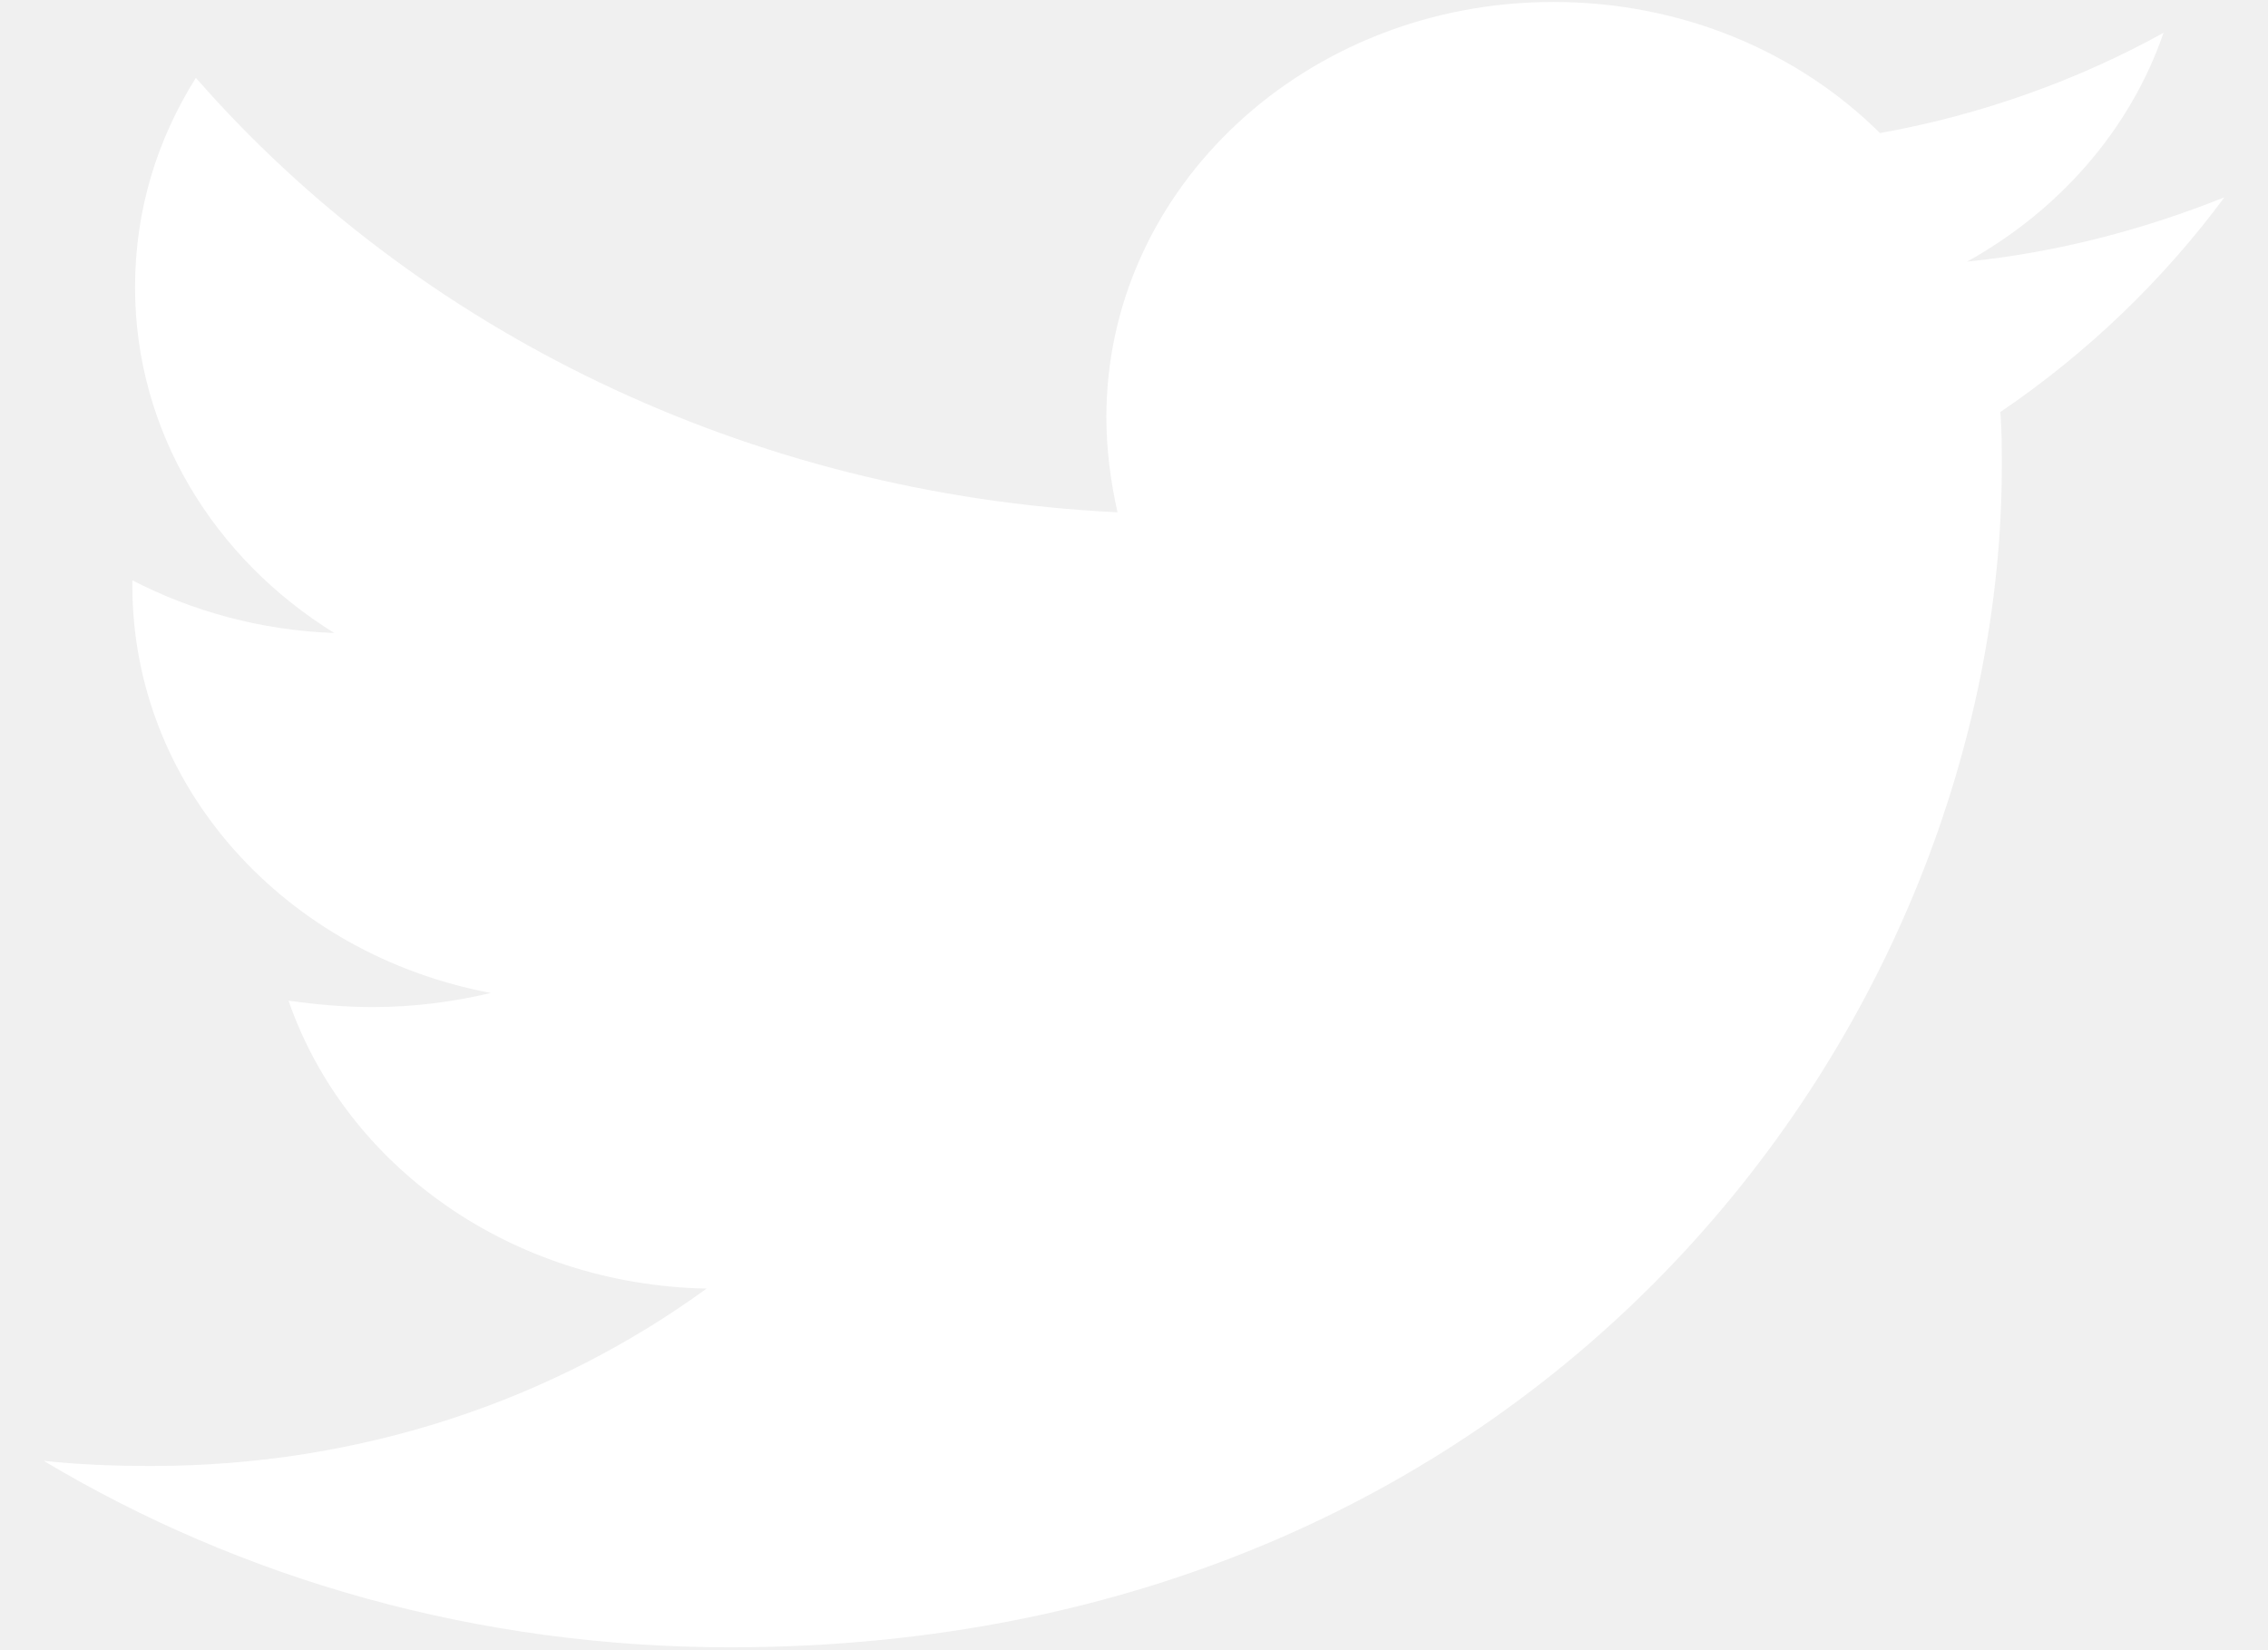
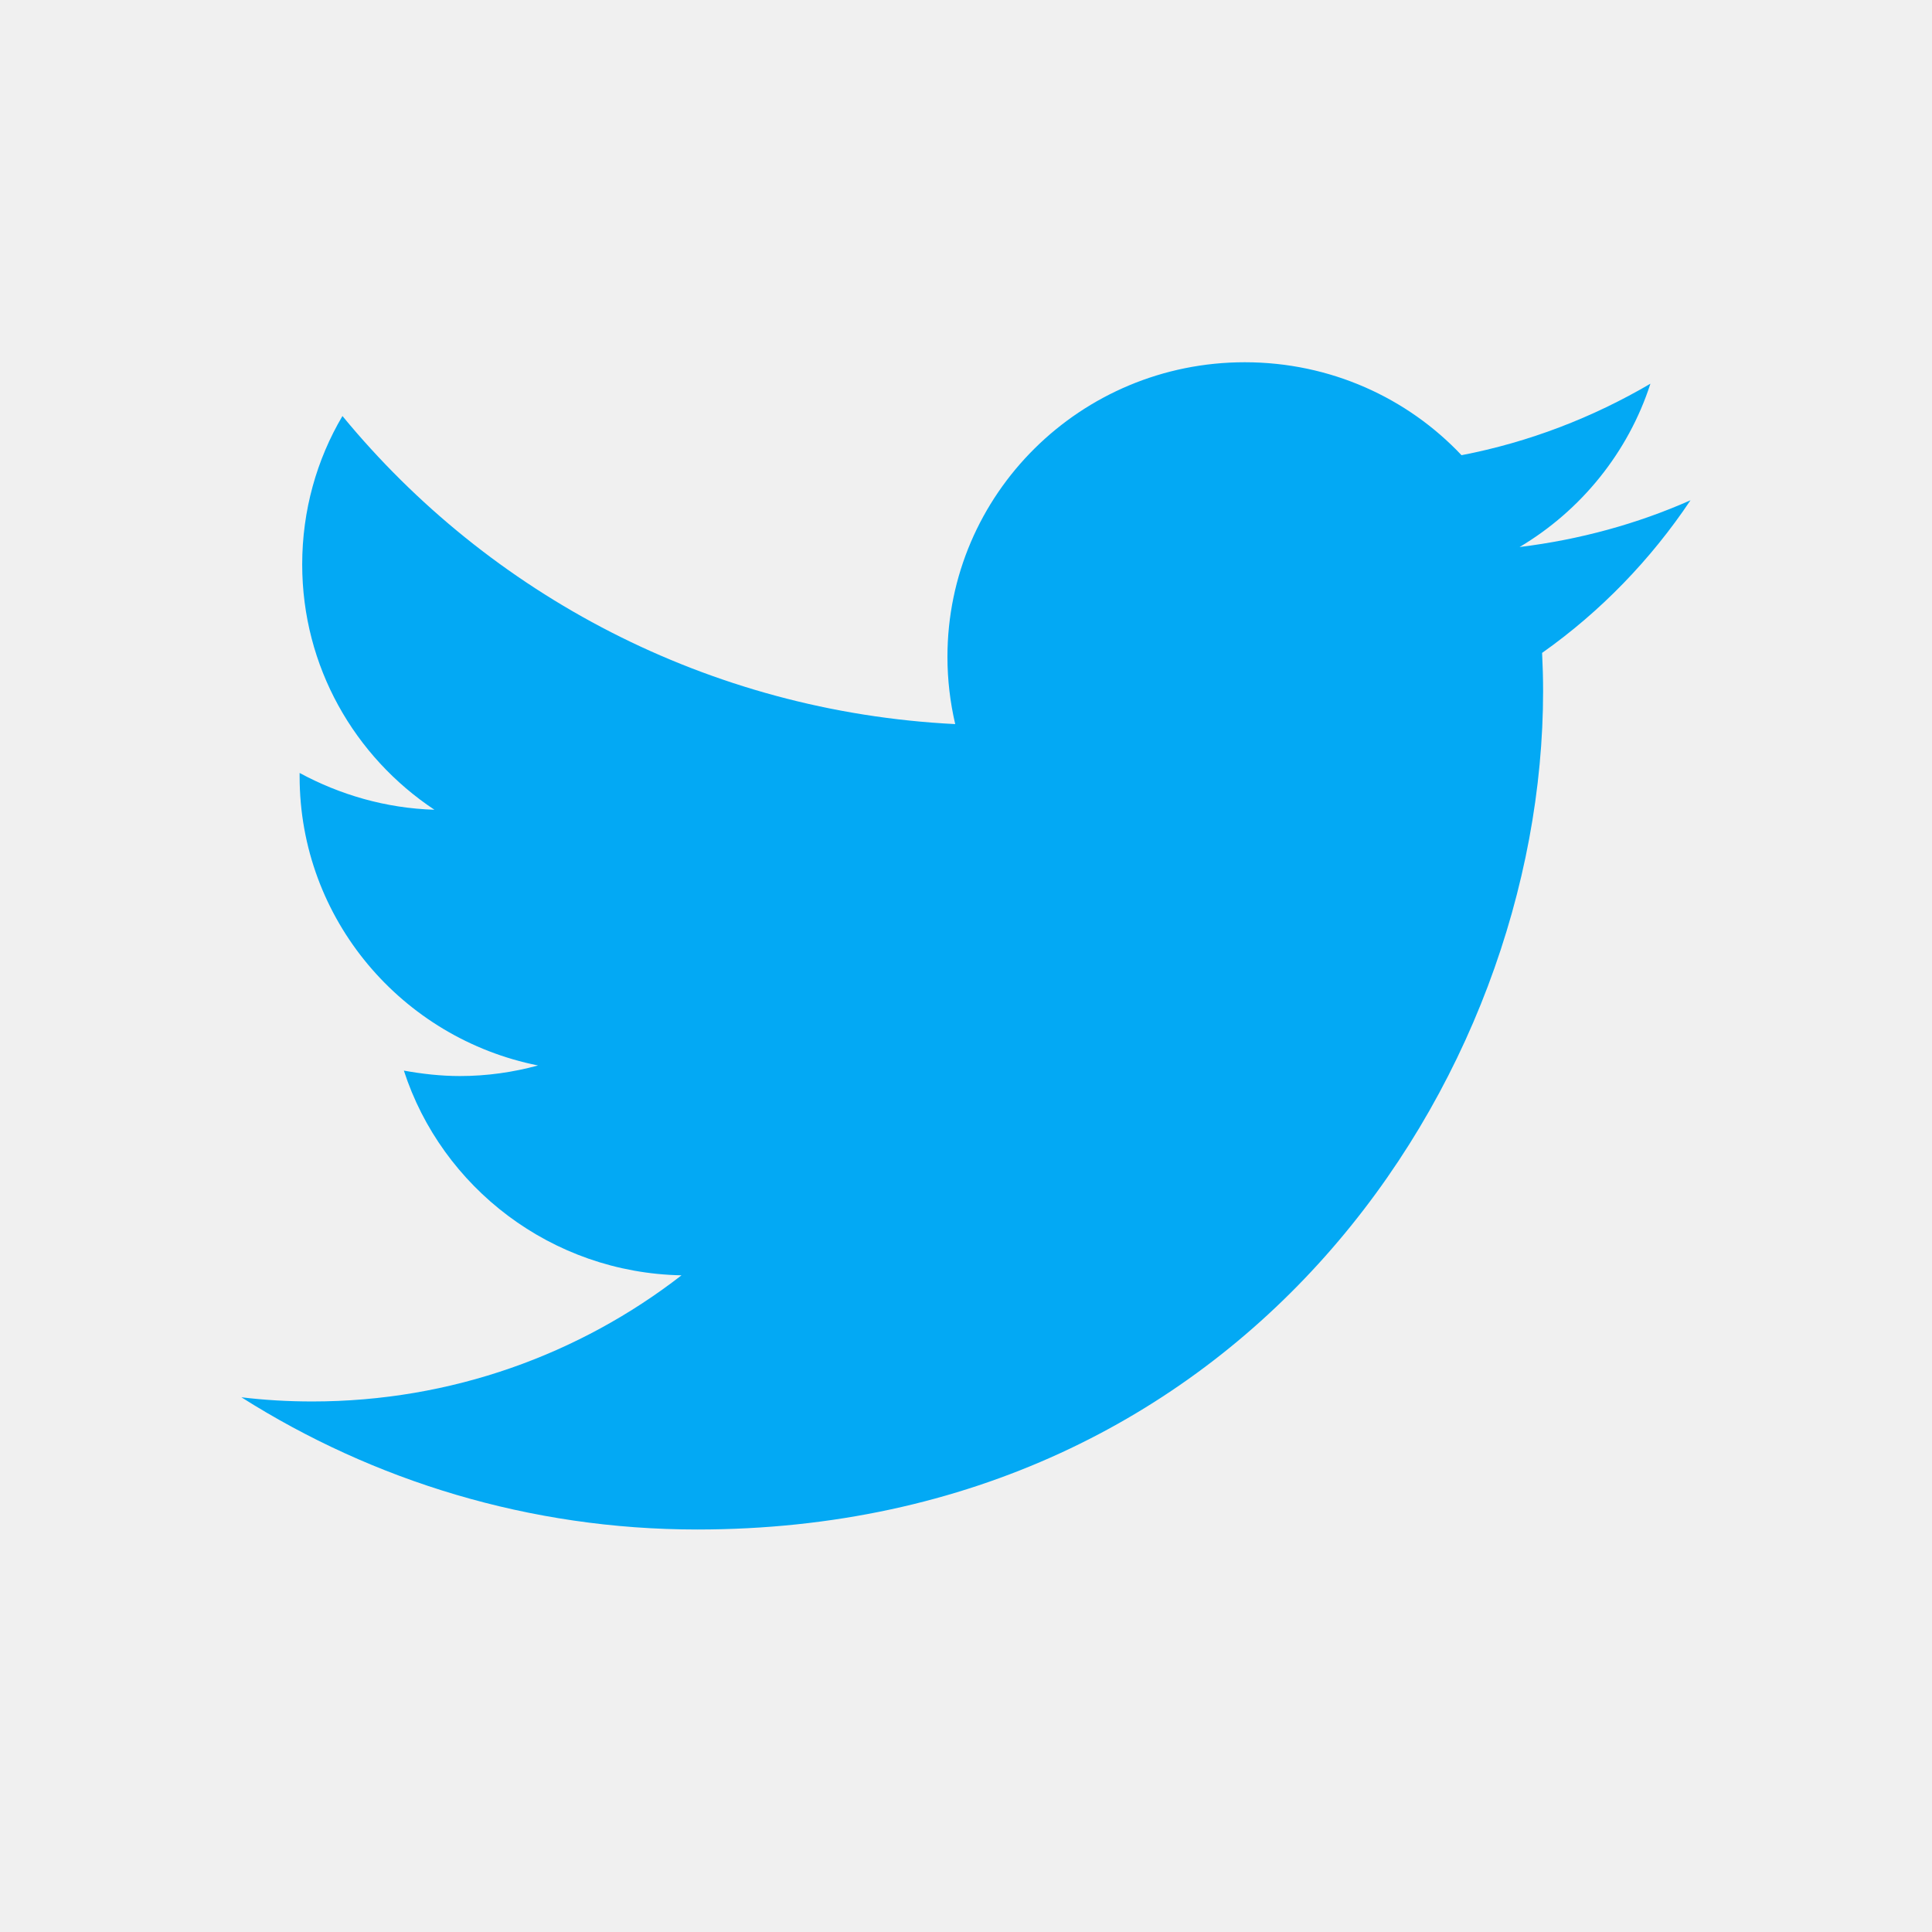
- <svg xmlns="http://www.w3.org/2000/svg" width="22" height="16" viewBox="0 0 22 16" fill="none">
-   <path d="M19.404 3.997C19.418 4.172 19.418 4.346 19.418 4.52C19.418 9.845 15.055 15.981 7.082 15.981C4.626 15.981 2.344 15.32 0.424 14.172C0.773 14.209 1.108 14.222 1.471 14.222C3.498 14.222 5.363 13.586 6.854 12.501C4.948 12.464 3.351 11.304 2.799 9.708C3.067 9.745 3.337 9.77 3.619 9.77C4.007 9.77 4.398 9.72 4.761 9.633C2.773 9.259 1.284 7.638 1.284 5.68V5.63C1.862 5.929 2.532 6.116 3.243 6.141C2.075 5.419 1.31 4.184 1.31 2.787C1.31 2.039 1.524 1.353 1.9 0.755C4.034 3.198 7.243 4.795 10.84 4.97C10.773 4.67 10.732 4.359 10.732 4.047C10.732 1.827 12.666 0.019 15.068 0.019C16.317 0.019 17.444 0.505 18.236 1.291C19.215 1.116 20.154 0.779 20.987 0.318C20.665 1.253 19.98 2.039 19.081 2.538C19.954 2.45 20.8 2.226 21.577 1.914C20.987 2.712 20.25 3.423 19.404 3.997Z" fill="white" />
+ <svg xmlns="http://www.w3.org/2000/svg" viewBox="0 0 48 48" width="20px" height="20px">
+   <path fill="#03A9F4" d="M42,12.429c-1.323,0.586-2.746,0.977-4.247,1.162c1.526-0.906,2.7-2.351,3.251-4.058c-1.428,0.837-3.01,1.452-4.693,1.776C34.967,9.884,33.05,9,30.926,9c-4.08,0-7.387,3.278-7.387,7.32c0,0.572,0.067,1.129,0.193,1.67c-6.138-0.308-11.582-3.226-15.224-7.654c-0.64,1.082-1,2.349-1,3.686c0,2.541,1.301,4.778,3.285,6.096c-1.211-0.037-2.351-0.374-3.349-0.914c0,0.022,0,0.055,0,0.086c0,3.551,2.547,6.508,5.923,7.181c-0.617,0.169-1.269,0.263-1.941,0.263c-0.477,0-0.942-0.054-1.392-0.135c0.94,2.902,3.667,5.023,6.898,5.086c-2.528,1.96-5.712,3.134-9.174,3.134c-0.598,0-1.183-0.034-1.761-0.104C9.268,36.786,13.152,38,17.321,38c13.585,0,21.017-11.156,21.017-20.834c0-0.317-0.01-0.633-0.025-0.945C39.763,15.197,41.013,13.905,42,12.429" />
</svg>
